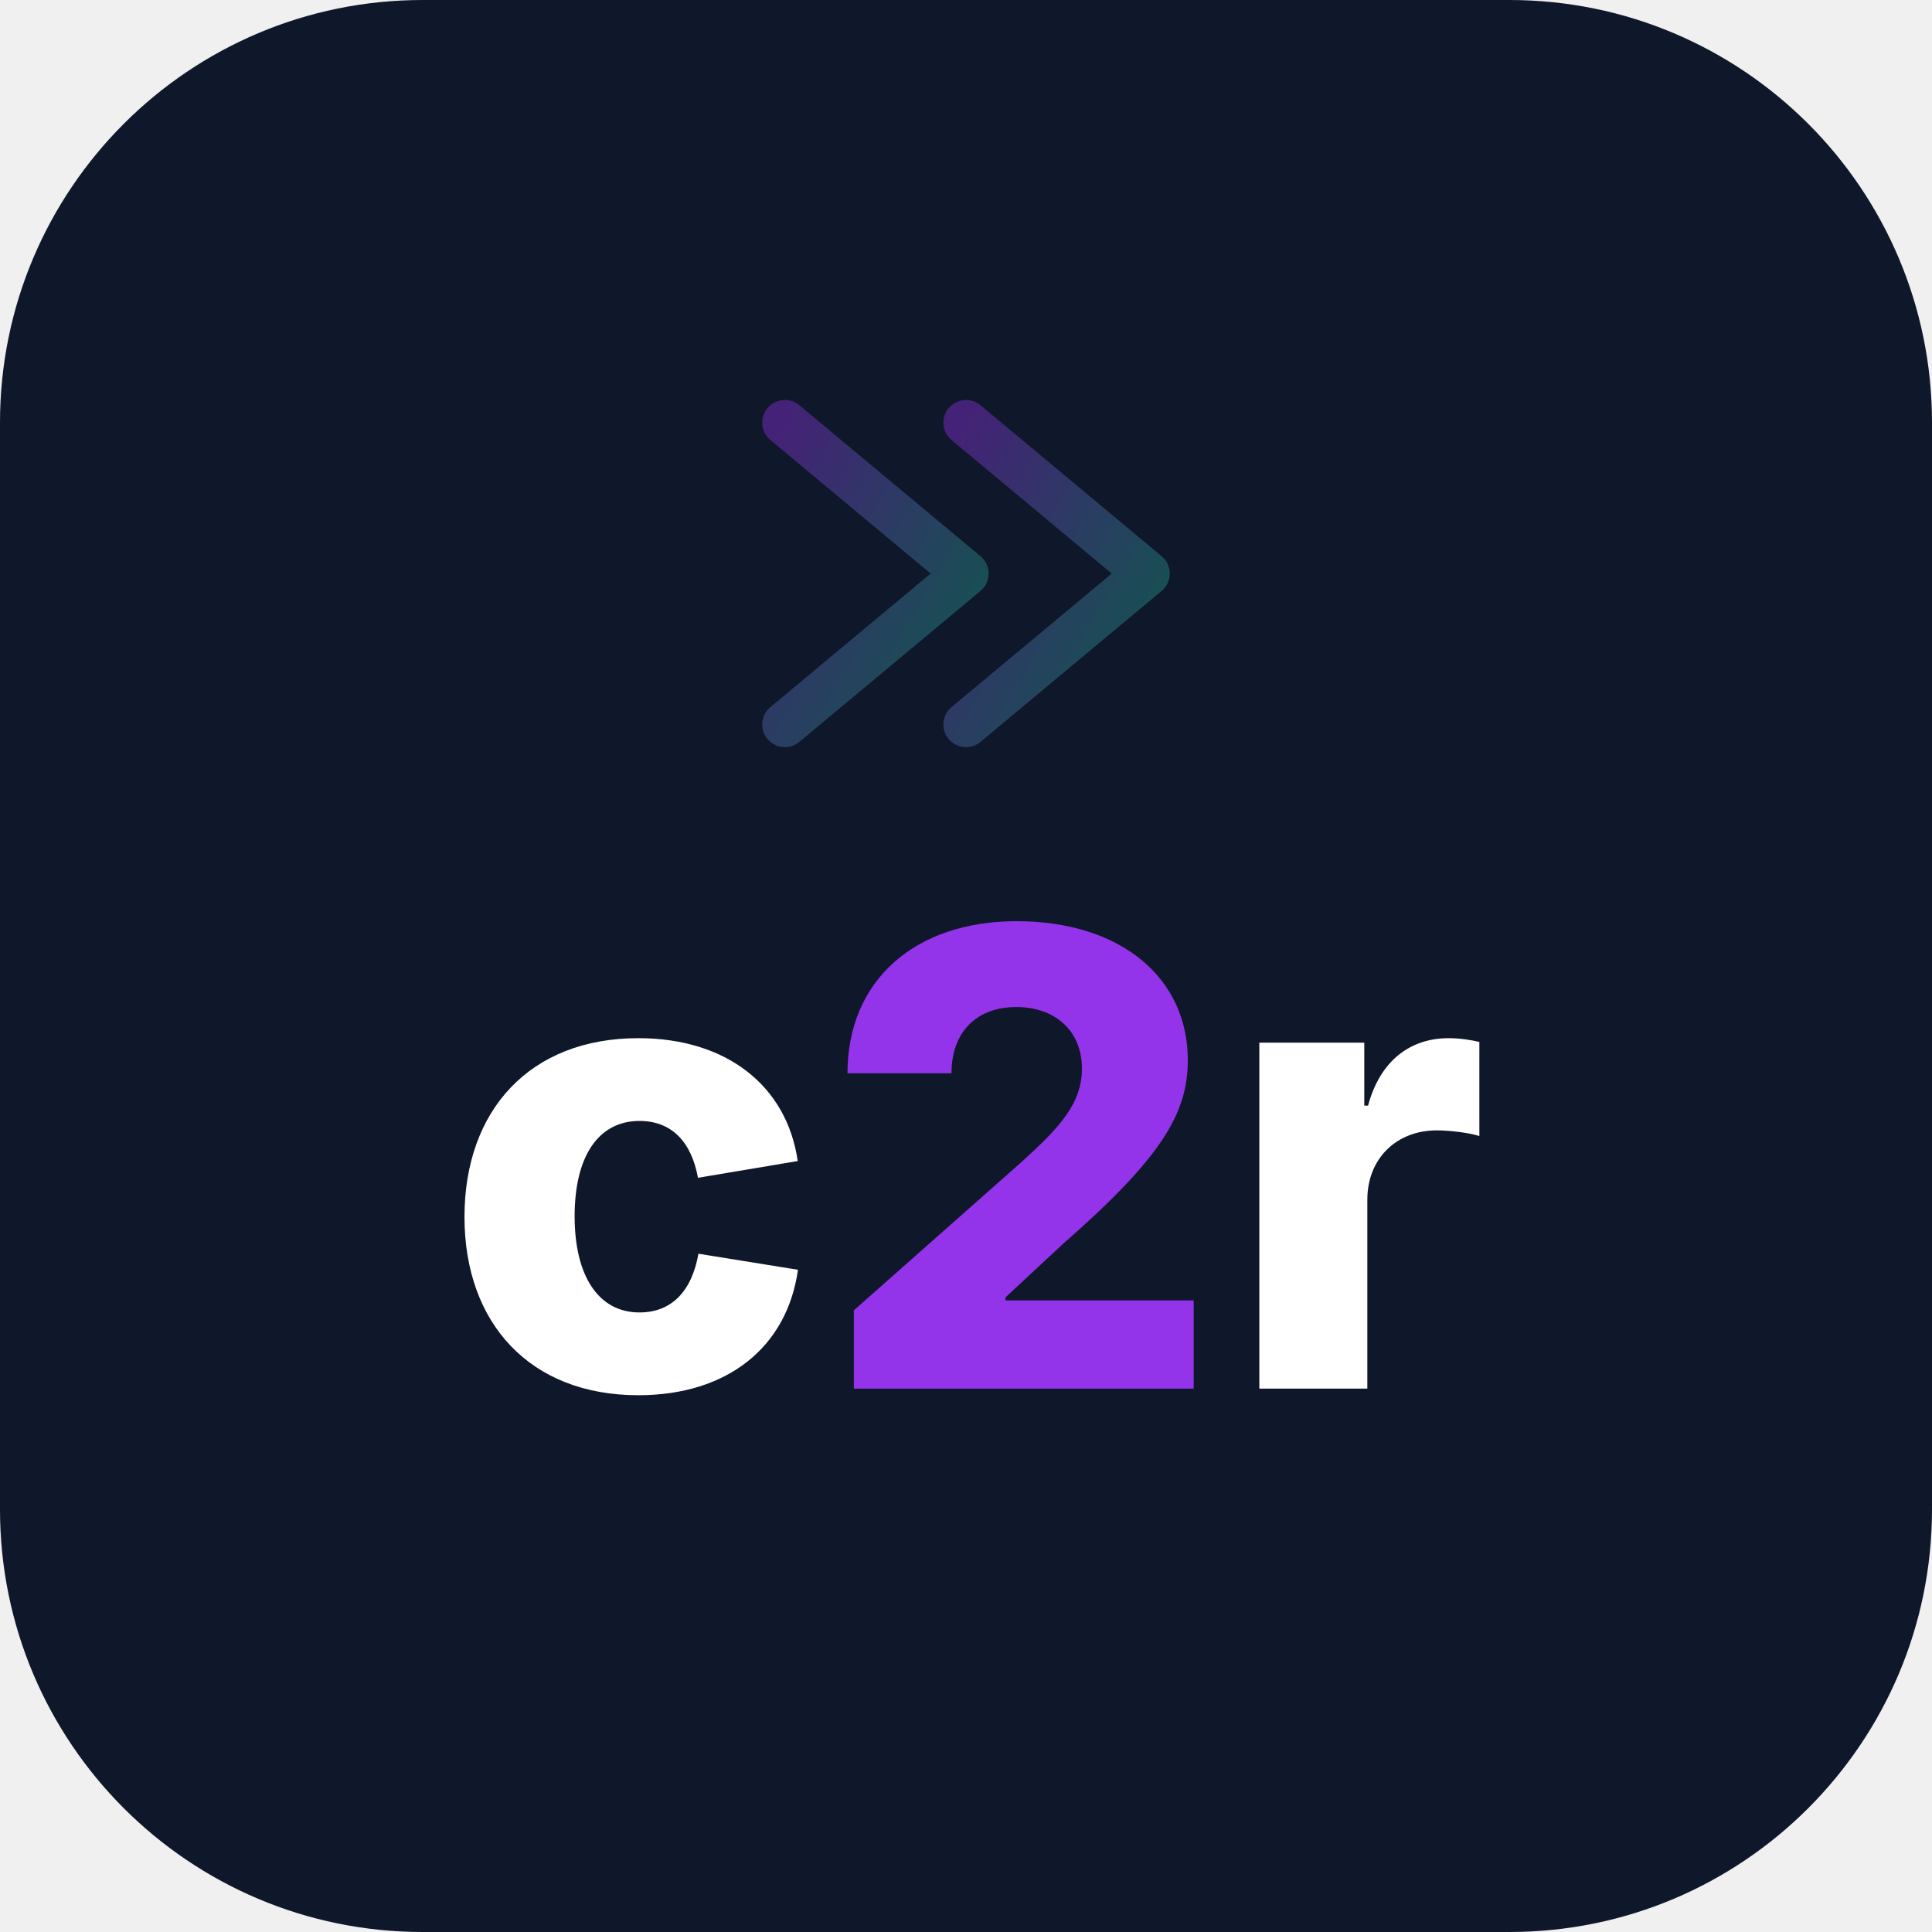
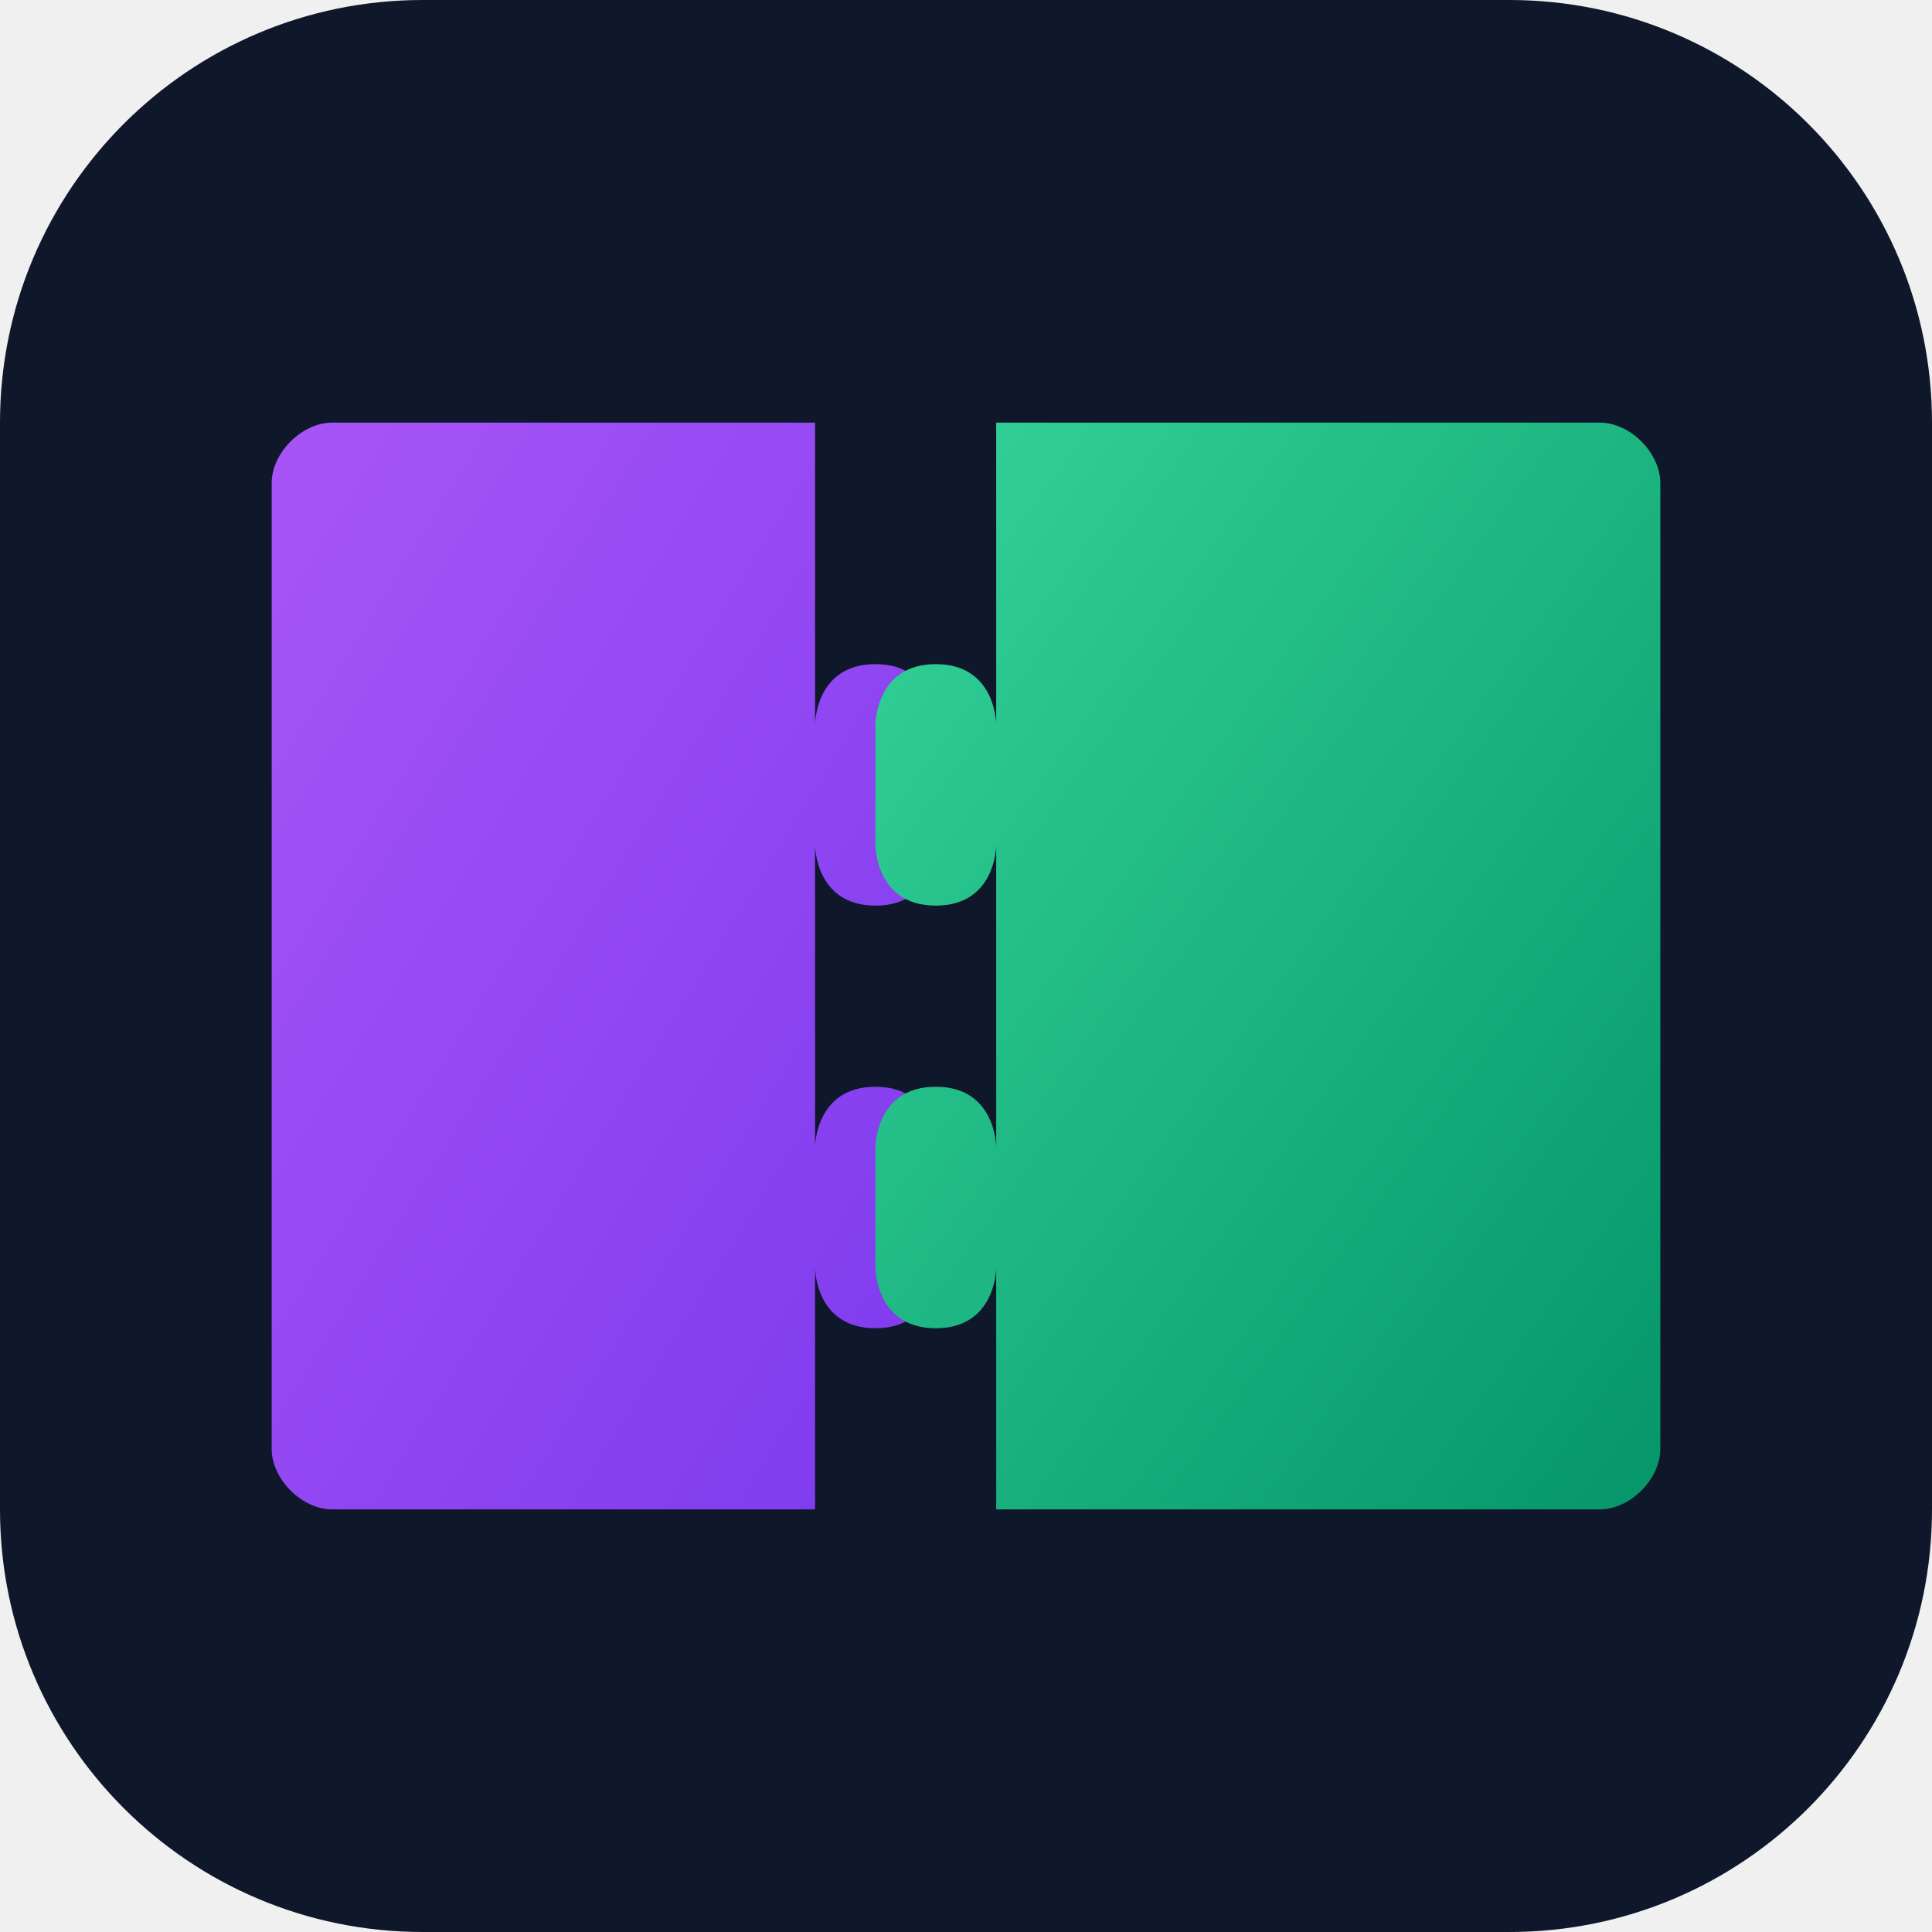
<svg xmlns="http://www.w3.org/2000/svg" viewBox="0 0 128 128">
  <defs>
-     <linearGradient id="grad" x1="0%" y1="0%" x2="100%" y2="100%">
-       <stop offset="0%" style="stop-color:#9333EA;stop-opacity:1" />
-       <stop offset="100%" style="stop-color:#10B981;stop-opacity:1" />
+     <linearGradient id="purple" x1="0%" y1="0%" x2="100%" y2="100%">
+       <stop offset="0%" stop-color="#A855F7" />
+       <stop offset="100%" stop-color="#7C3AED" />
+     </linearGradient>
+     <linearGradient id="green" x1="0%" y1="0%" x2="100%" y2="100%">
+       <stop offset="0%" stop-color="#34D399" />
+       <stop offset="100%" stop-color="#059669" />
    </linearGradient>
  </defs>
  <rect width="128" height="128" rx="28" fill="#0F172A" />
-   <g transform="translate(64, 38)" opacity="0.4">
-     <polyline points="-12,-10 0,0 -12,10" fill="none" stroke="url(#grad)" stroke-width="3" stroke-linecap="round" stroke-linejoin="round" />
-     <polyline points="0,-10 12,0 0,10" fill="none" stroke="url(#grad)" stroke-width="3" stroke-linecap="round" stroke-linejoin="round" />
-   </g>
-   <text x="64" y="92" font-family="system-ui, -apple-system, sans-serif" font-size="42" font-weight="800" fill="white" text-anchor="middle" letter-spacing="-1">
-     c<tspan fill="#9333EA">2</tspan>r
-   </text>
+   <path d="     M 22,28 L 54,28 L 54,48     C 54,48 54,44 58,44 C 62,44 62,48 62,48     L 62,56     C 62,56 62,60 58,60 C 54,60 54,56 54,56     L 54,76     C 54,76 54,72 58,72 C 62,72 62,76 62,76     L 62,84     C 62,84 62,88 58,88 C 54,88 54,84 54,84     L 54,100 L 22,100     C 20,100 18,98 18,96 L 18,32     C 18,30 20,28 22,28 Z   " fill="url(#purple)" />
+   <path d="     M 66,28 L 106,28     C 108,28 110,30 110,32 L 110,96     C 110,98 108,100 106,100     L 66,100 L 66,84     C 66,84 66,88 62,88 C 58,88 58,84 58,84     L 58,76     C 58,76 58,72 62,72 C 66,72 66,76 66,76     L 66,56     C 66,56 66,60 62,60 C 58,60 58,56 58,56     L 58,48     C 58,48 58,44 62,44 C 66,44 66,48 66,48     L 66,28 Z   " fill="url(#green)" />
+   <line x1="60" y1="28" x2="60" y2="44" stroke="#0F172A" stroke-width="1.5" />
+   <line x1="60" y1="60" x2="60" y2="72" stroke="#0F172A" stroke-width="1.5" />
+   <line x1="60" y1="88" x2="60" y2="100" stroke="#0F172A" stroke-width="1.5" />
</svg>
